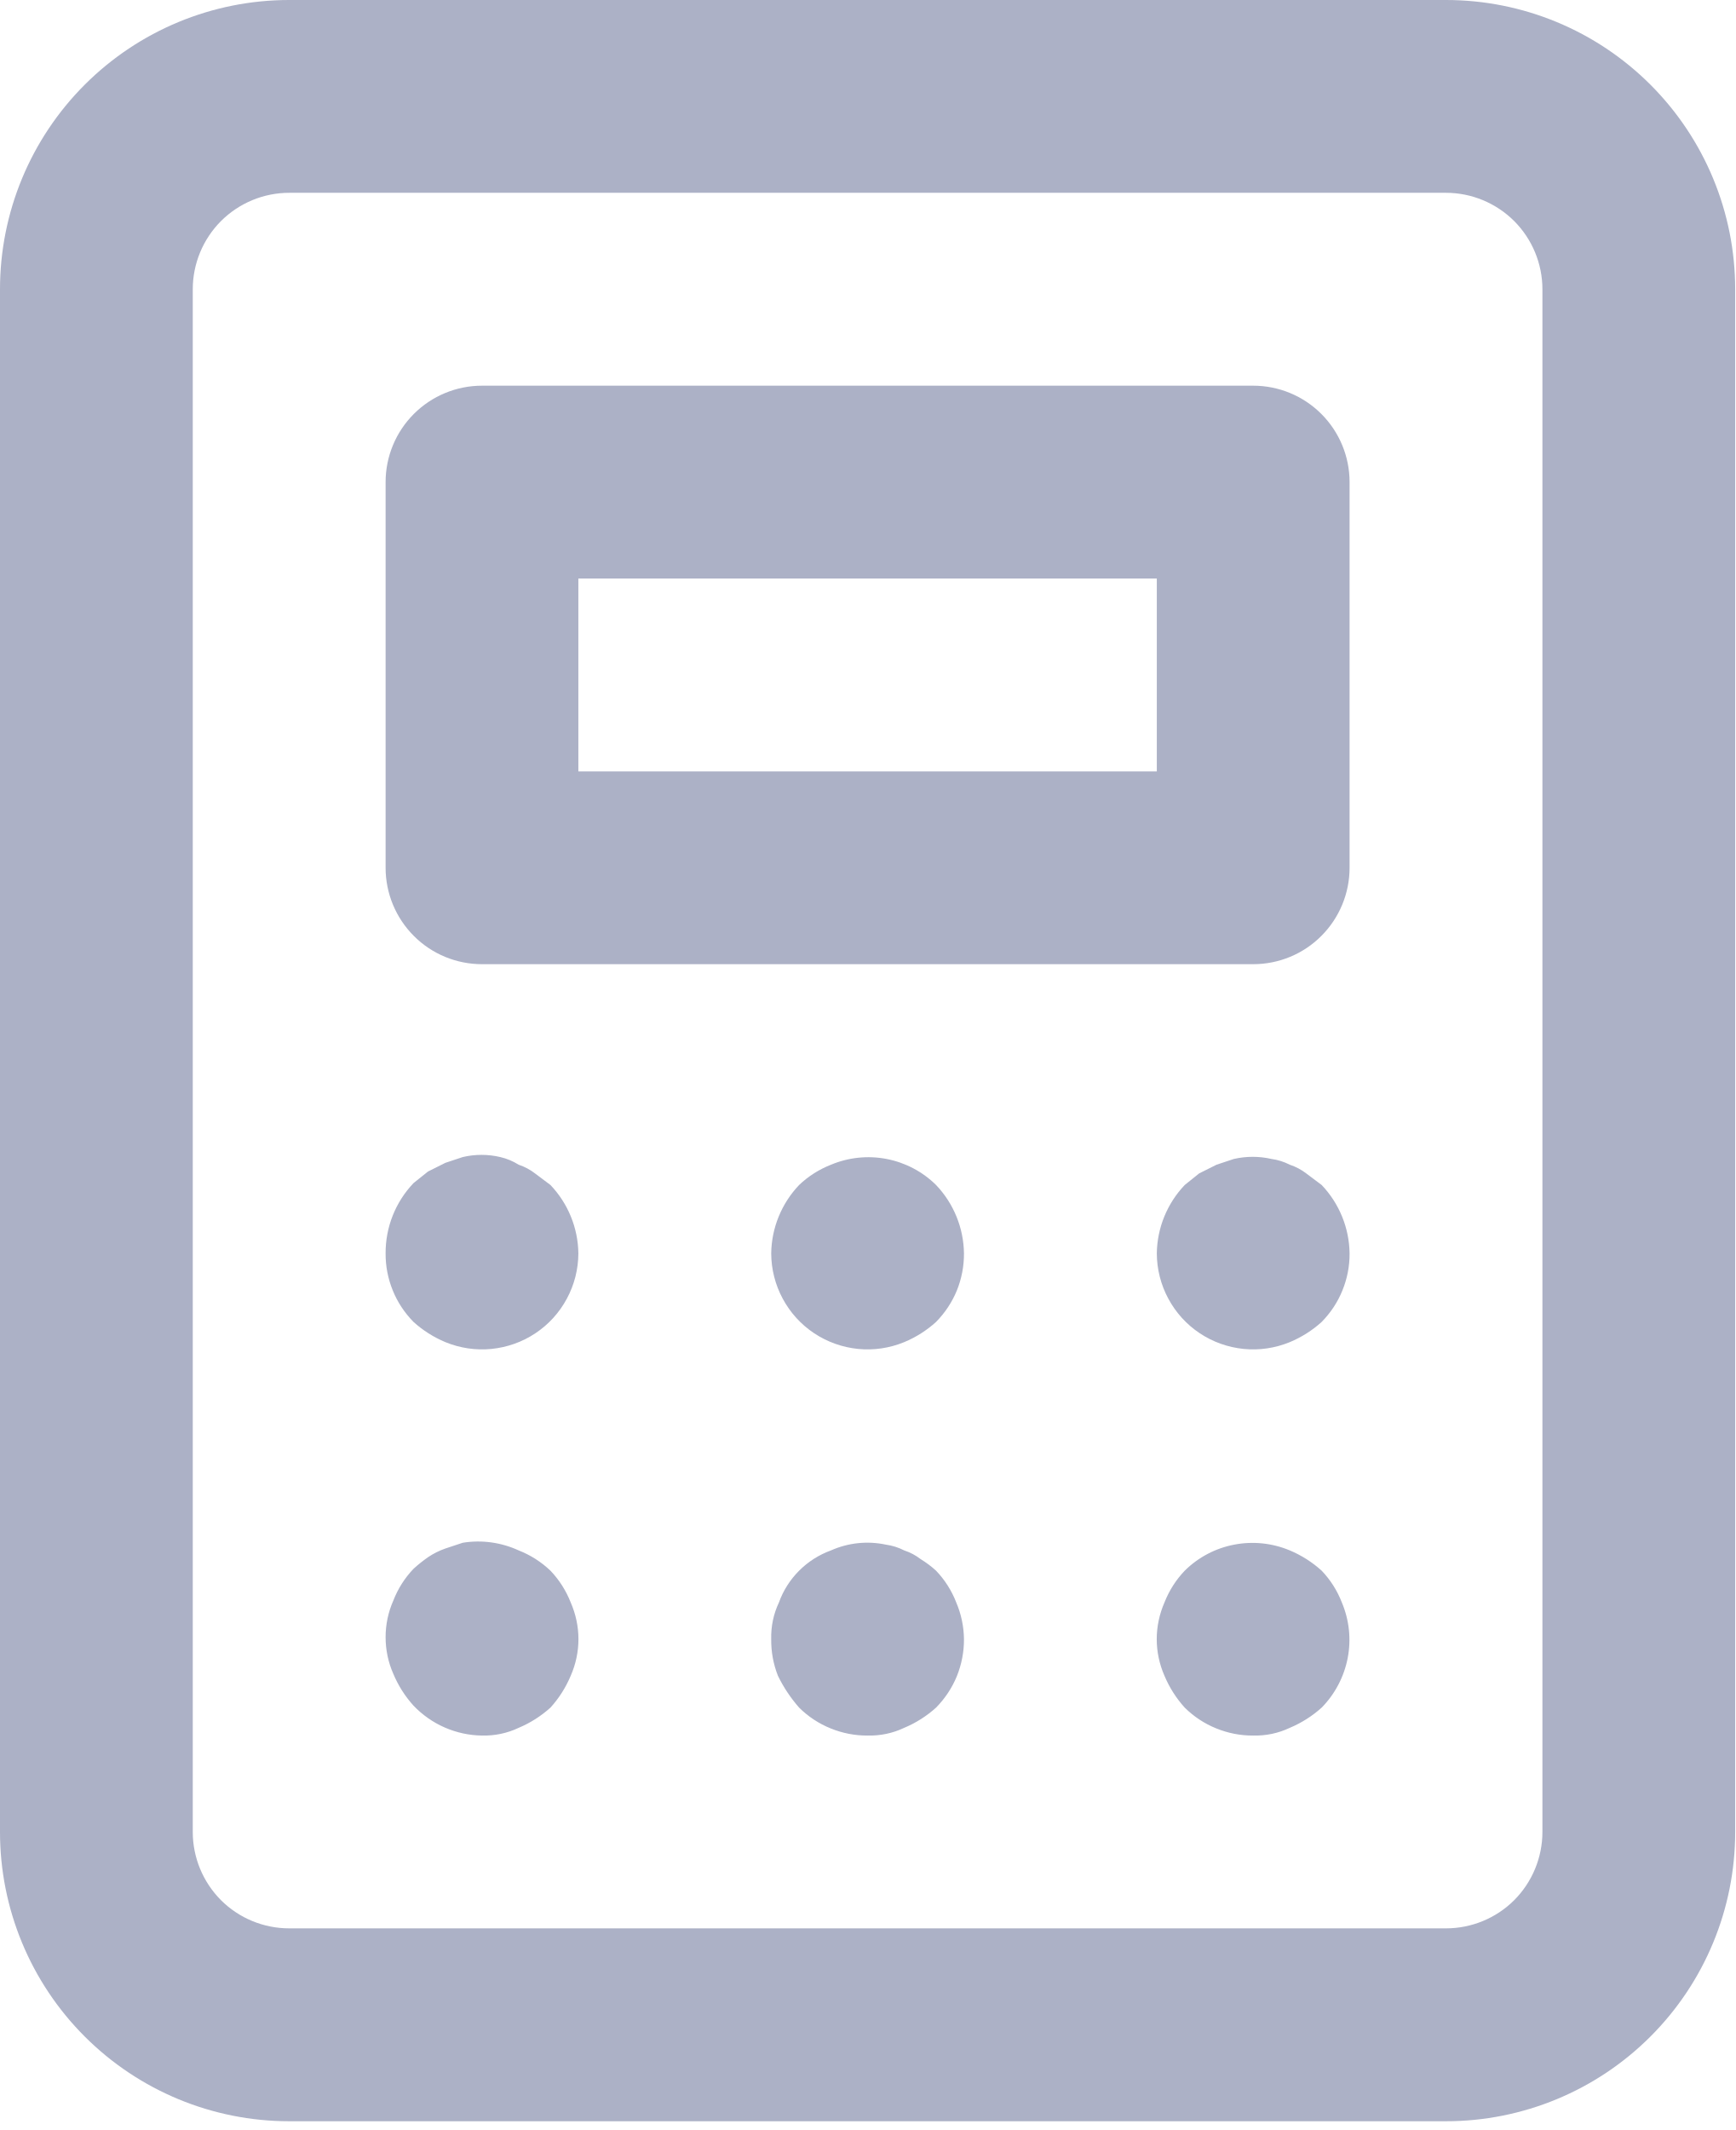
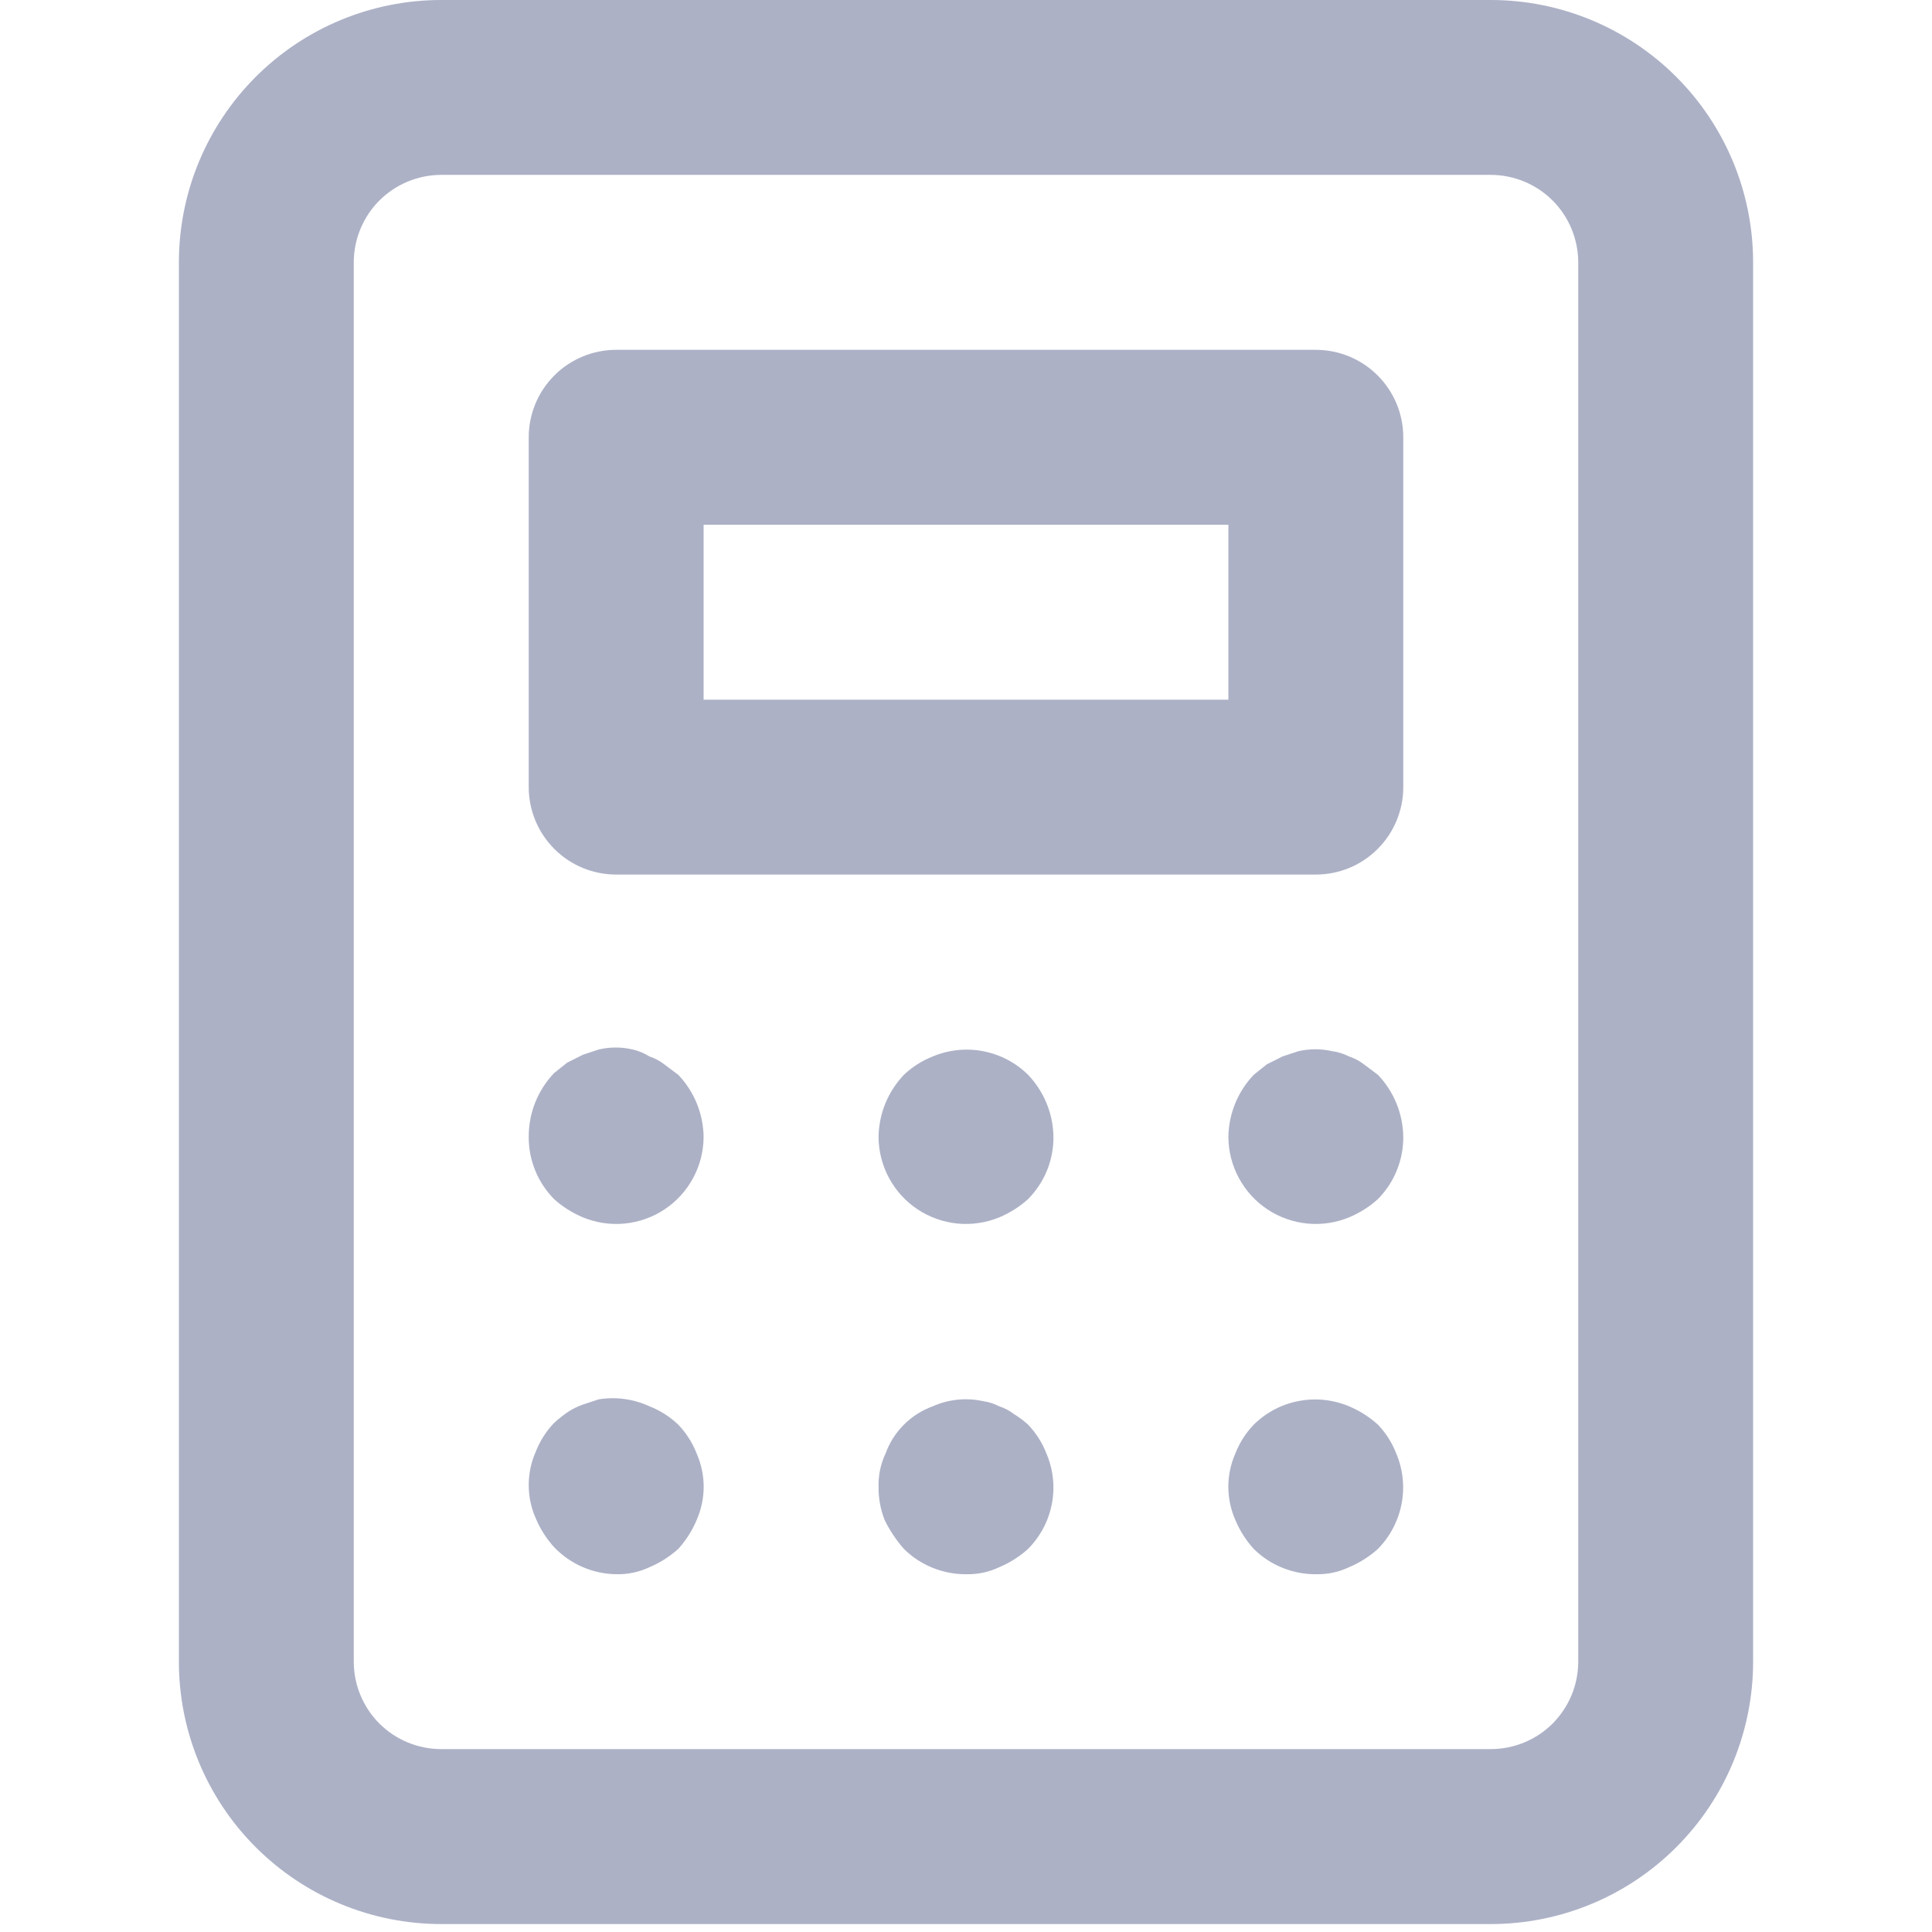
- <svg xmlns="http://www.w3.org/2000/svg" width="22" height="27" viewBox="0 0 22 27" fill="none">
+ <svg xmlns="http://www.w3.org/2000/svg" width="20" height="20" viewBox="0 0 22 27" fill="none">
  <path id="Calculator" d="M11.868 19.91C11.808 19.855 11.742 19.806 11.672 19.763C11.61 19.715 11.54 19.678 11.464 19.653C11.392 19.616 11.313 19.591 11.232 19.58C10.998 19.53 10.754 19.556 10.536 19.653C10.384 19.708 10.246 19.796 10.132 19.91C10.018 20.024 9.93 20.162 9.876 20.313C9.807 20.458 9.774 20.617 9.778 20.778C9.776 20.937 9.805 21.094 9.863 21.242C9.934 21.388 10.025 21.524 10.132 21.646C10.246 21.759 10.382 21.849 10.531 21.909C10.68 21.97 10.839 22.001 11 22C11.16 22.004 11.319 21.971 11.464 21.902C11.613 21.84 11.749 21.753 11.868 21.646C11.981 21.531 12.071 21.396 12.132 21.247C12.192 21.098 12.223 20.939 12.222 20.778C12.22 20.618 12.187 20.46 12.124 20.313C12.066 20.163 11.979 20.026 11.868 19.91ZM6.783 14.874C6.721 14.826 6.651 14.789 6.576 14.764C6.504 14.719 6.426 14.686 6.343 14.667C6.187 14.63 6.023 14.63 5.867 14.667L5.647 14.74L5.427 14.85L5.243 14.997C5.014 15.237 4.887 15.557 4.889 15.889C4.888 16.05 4.919 16.209 4.98 16.358C5.04 16.507 5.13 16.642 5.243 16.757C5.362 16.865 5.499 16.951 5.647 17.013C5.832 17.089 6.033 17.119 6.232 17.099C6.431 17.079 6.623 17.011 6.789 16.9C6.956 16.789 7.092 16.639 7.187 16.462C7.282 16.286 7.332 16.089 7.333 15.889C7.329 15.565 7.202 15.255 6.979 15.021L6.783 14.874ZM6.979 19.91C6.863 19.799 6.726 19.712 6.576 19.653C6.354 19.551 6.107 19.517 5.867 19.556L5.647 19.629C5.569 19.656 5.495 19.693 5.427 19.739C5.363 19.784 5.301 19.833 5.243 19.886C5.132 20.002 5.045 20.139 4.987 20.289C4.922 20.435 4.889 20.593 4.889 20.753C4.889 20.913 4.922 21.072 4.987 21.218C5.049 21.366 5.135 21.502 5.243 21.621C5.356 21.739 5.49 21.833 5.639 21.898C5.788 21.963 5.949 21.998 6.111 22C6.271 22.004 6.431 21.971 6.576 21.902C6.724 21.84 6.86 21.753 6.979 21.646C7.087 21.527 7.174 21.39 7.236 21.242C7.3 21.096 7.334 20.938 7.334 20.778C7.334 20.618 7.3 20.46 7.236 20.313C7.177 20.163 7.09 20.026 6.979 19.91ZM10.536 14.764C10.386 14.823 10.248 14.91 10.132 15.021C9.909 15.255 9.782 15.565 9.778 15.889C9.779 16.089 9.829 16.286 9.924 16.462C10.019 16.639 10.155 16.789 10.322 16.9C10.489 17.011 10.68 17.079 10.879 17.099C11.078 17.119 11.279 17.089 11.464 17.013C11.613 16.951 11.749 16.865 11.868 16.757C11.981 16.642 12.071 16.507 12.132 16.358C12.192 16.209 12.223 16.05 12.222 15.889C12.218 15.565 12.091 15.255 11.868 15.021C11.696 14.851 11.478 14.737 11.241 14.691C11.004 14.645 10.758 14.671 10.536 14.764ZM16.757 19.91C16.638 19.802 16.501 19.715 16.353 19.653C16.131 19.56 15.885 19.534 15.648 19.58C15.411 19.625 15.193 19.74 15.021 19.91C14.91 20.026 14.823 20.163 14.764 20.313C14.7 20.46 14.666 20.618 14.666 20.778C14.666 20.938 14.7 21.096 14.764 21.242C14.826 21.39 14.913 21.527 15.021 21.646C15.135 21.759 15.271 21.849 15.42 21.909C15.569 21.97 15.728 22.001 15.889 22C16.049 22.004 16.208 21.971 16.353 21.902C16.501 21.84 16.638 21.753 16.757 21.646C16.926 21.474 17.041 21.255 17.087 21.018C17.133 20.781 17.107 20.536 17.013 20.313C16.955 20.163 16.868 20.026 16.757 19.91ZM15.889 4.889H6.111C5.787 4.889 5.476 5.018 5.247 5.247C5.018 5.476 4.889 5.787 4.889 6.111V11C4.889 11.324 5.018 11.635 5.247 11.864C5.476 12.094 5.787 12.222 6.111 12.222H15.889C16.213 12.222 16.524 12.094 16.753 11.864C16.982 11.635 17.111 11.324 17.111 11V6.111C17.111 5.787 16.982 5.476 16.753 5.247C16.524 5.018 16.213 4.889 15.889 4.889ZM14.667 9.778H7.333V7.333H14.667V9.778ZM18.333 0H3.667C2.694 0 1.762 0.386 1.074 1.074C0.386 1.762 0 2.694 0 3.667V23.222C0 24.195 0.386 25.127 1.074 25.815C1.762 26.503 2.694 26.889 3.667 26.889H18.333C19.306 26.889 20.238 26.503 20.926 25.815C21.614 25.127 22 24.195 22 23.222V3.667C22 2.694 21.614 1.762 20.926 1.074C20.238 0.386 19.306 0 18.333 0ZM19.556 23.222C19.556 23.546 19.427 23.857 19.198 24.087C18.968 24.316 18.657 24.444 18.333 24.444H3.667C3.343 24.444 3.032 24.316 2.802 24.087C2.573 23.857 2.444 23.546 2.444 23.222V3.667C2.444 3.343 2.573 3.032 2.802 2.802C3.032 2.573 3.343 2.444 3.667 2.444H18.333C18.657 2.444 18.968 2.573 19.198 2.802C19.427 3.032 19.556 3.343 19.556 3.667V23.222ZM16.561 14.874C16.499 14.826 16.428 14.789 16.353 14.764C16.281 14.727 16.202 14.702 16.121 14.691C15.964 14.655 15.801 14.655 15.644 14.691L15.424 14.764L15.204 14.874L15.021 15.021C14.798 15.255 14.671 15.565 14.667 15.889C14.668 16.089 14.718 16.286 14.813 16.462C14.908 16.639 15.044 16.789 15.211 16.9C15.377 17.011 15.569 17.079 15.768 17.099C15.967 17.119 16.168 17.089 16.353 17.013C16.501 16.951 16.638 16.865 16.757 16.757C16.87 16.642 16.96 16.507 17.02 16.358C17.081 16.209 17.112 16.05 17.111 15.889C17.107 15.565 16.98 15.255 16.757 15.021L16.561 14.874Z" fill="#ACB1C6" />
</svg>
